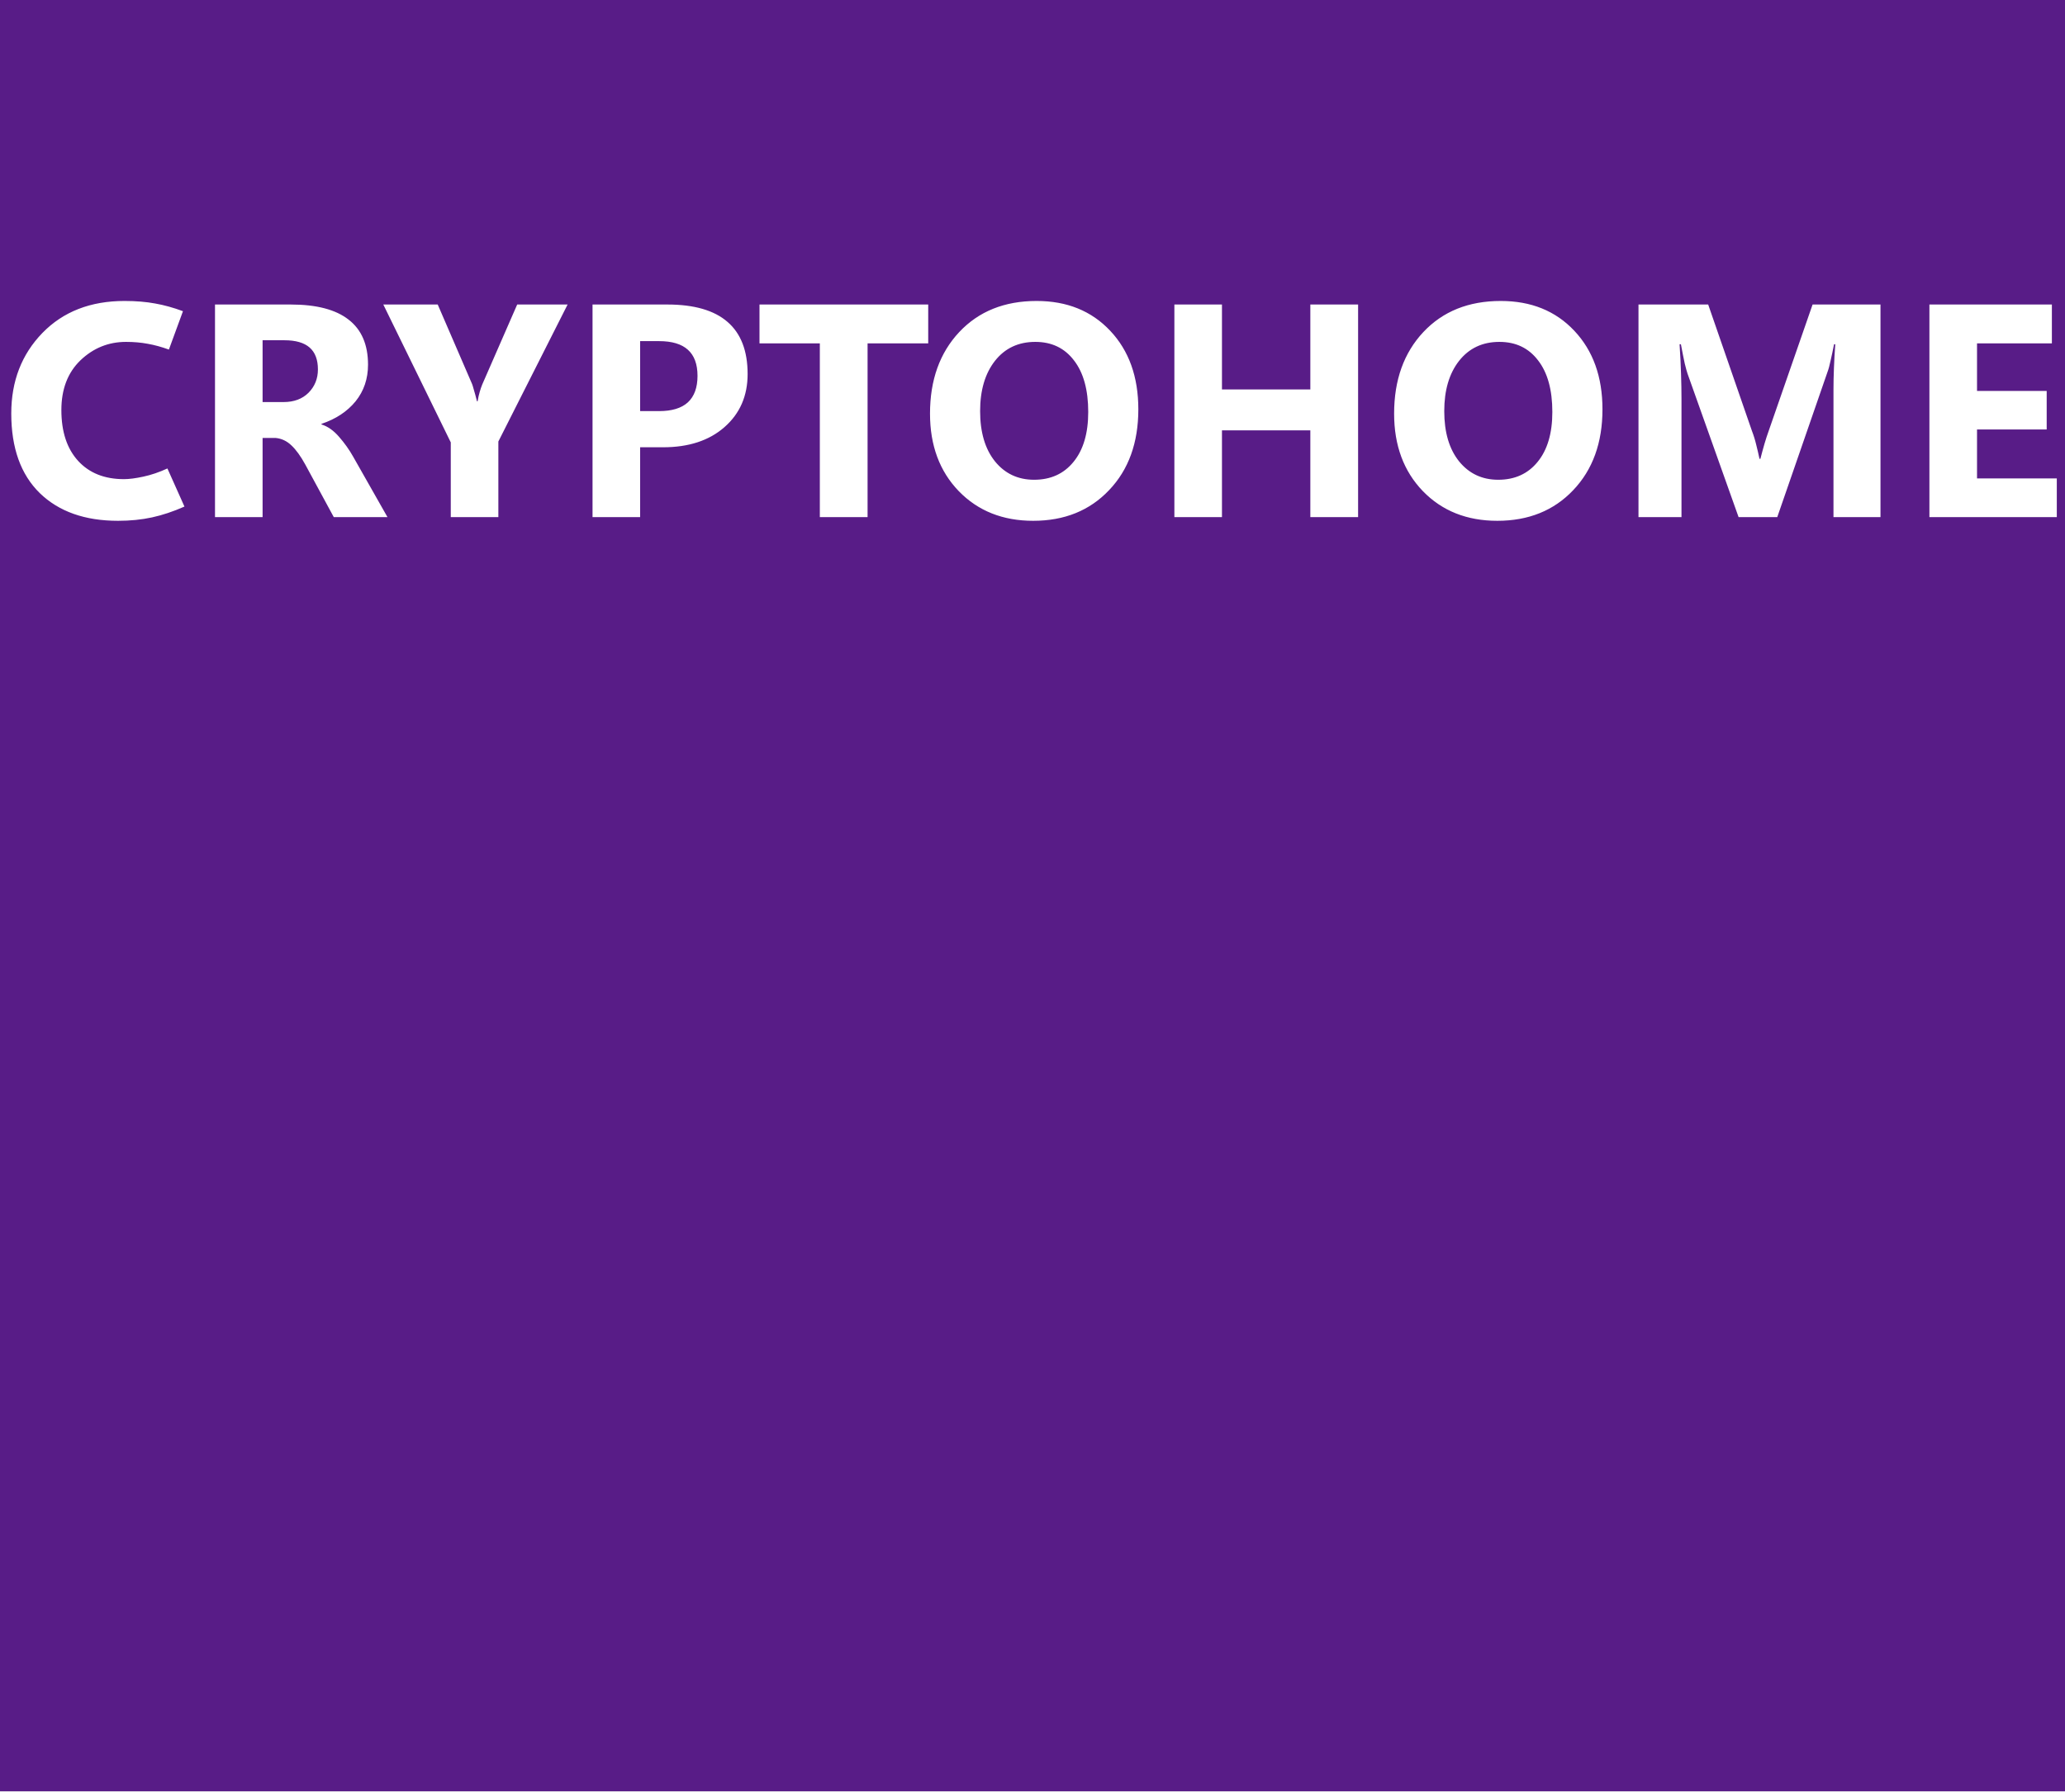
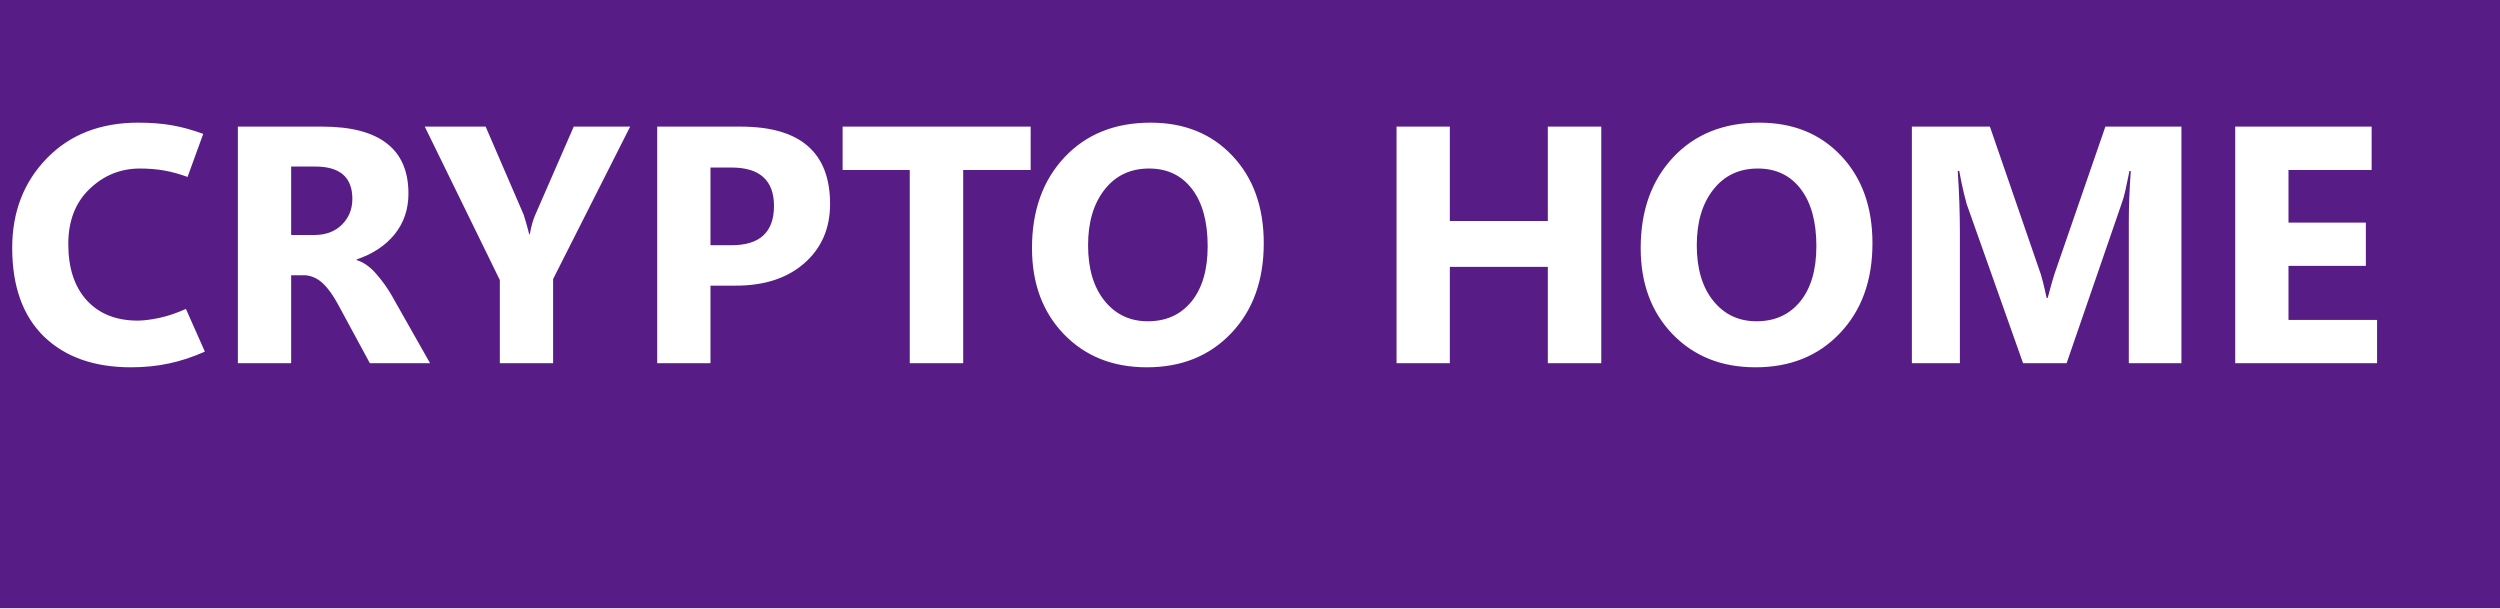
- <svg xmlns="http://www.w3.org/2000/svg" width="68" height="59" viewBox="0 0 68 59" fill="none">
-   <rect width="68" height="59" fill="#581C87" />
-   <path d="M6.074 16.685C5.706 16.848 5.35 16.967 5.005 17.042C4.66 17.117 4.287 17.154 3.887 17.154C2.796 17.154 1.937 16.85 1.309 16.241C0.684 15.629 0.371 14.755 0.371 13.619C0.371 12.554 0.713 11.671 1.396 10.967C2.08 10.264 2.982 9.913 4.102 9.913C4.476 9.913 4.811 9.941 5.107 9.996C5.404 10.048 5.71 10.133 6.025 10.25L5.562 11.514C5.321 11.427 5.09 11.363 4.868 11.324C4.647 11.282 4.408 11.261 4.15 11.261C3.574 11.261 3.075 11.462 2.651 11.866C2.231 12.27 2.021 12.816 2.021 13.507C2.021 14.22 2.205 14.778 2.573 15.181C2.941 15.582 3.444 15.782 4.082 15.782C4.255 15.782 4.468 15.754 4.722 15.699C4.979 15.644 5.243 15.554 5.513 15.43L6.074 16.685ZM12.759 17.032H10.991L10.054 15.303C9.901 15.024 9.748 14.812 9.595 14.669C9.445 14.525 9.272 14.444 9.077 14.425H8.647V17.032H7.08V10.03H9.575C10.421 10.03 11.056 10.196 11.479 10.528C11.906 10.857 12.119 11.352 12.119 12.012C12.119 12.478 11.982 12.88 11.709 13.219C11.435 13.554 11.061 13.801 10.586 13.961V13.98C10.794 14.045 10.988 14.182 11.167 14.39C11.346 14.595 11.499 14.81 11.626 15.035L12.759 17.032ZM8.647 11.207V13.243H9.336C9.681 13.243 9.956 13.14 10.161 12.935C10.366 12.727 10.469 12.471 10.469 12.169C10.469 11.846 10.378 11.606 10.195 11.446C10.013 11.287 9.736 11.207 9.365 11.207H8.647ZM18.691 10.03L16.411 14.542V17.032H14.844V14.571L12.622 10.03H14.414L15.547 12.652C15.557 12.675 15.575 12.733 15.601 12.828C15.63 12.922 15.666 13.053 15.708 13.219H15.727C15.747 13.101 15.77 12.999 15.796 12.911C15.822 12.82 15.85 12.738 15.879 12.667L17.031 10.03H18.691ZM21.079 14.732V17.032H19.512V10.03H21.977C22.856 10.03 23.516 10.22 23.955 10.601C24.398 10.982 24.619 11.555 24.619 12.32C24.619 13.04 24.365 13.622 23.857 14.068C23.353 14.511 22.679 14.732 21.836 14.732H21.079ZM21.079 11.236V13.541H21.704C22.124 13.541 22.44 13.445 22.651 13.253C22.863 13.057 22.969 12.766 22.969 12.379C22.969 11.995 22.863 11.708 22.651 11.519C22.443 11.331 22.127 11.236 21.704 11.236H21.079ZM30.566 11.309H28.569V17.032H26.997V11.309H25.01V10.03H30.566V11.309ZM34.023 17.154C33.021 17.154 32.204 16.828 31.572 16.177C30.941 15.523 30.625 14.672 30.625 13.624C30.625 12.517 30.946 11.622 31.587 10.938C32.228 10.255 33.078 9.913 34.136 9.913C35.135 9.913 35.942 10.24 36.558 10.894C37.176 11.549 37.485 12.411 37.485 13.482C37.485 14.582 37.165 15.47 36.523 16.143C35.885 16.817 35.052 17.154 34.023 17.154ZM34.053 15.802C34.6 15.802 35.033 15.605 35.352 15.211C35.674 14.817 35.835 14.27 35.835 13.57C35.835 12.841 35.679 12.274 35.366 11.871C35.057 11.464 34.632 11.261 34.092 11.261C33.535 11.261 33.092 11.469 32.764 11.886C32.438 12.302 32.275 12.854 32.275 13.541C32.275 14.237 32.438 14.789 32.764 15.196C33.092 15.6 33.522 15.802 34.053 15.802ZM44.722 17.032H43.149V14.175H40.239V17.032H38.672V10.03H40.239V12.828H43.149V10.03H44.722V17.032ZM49.307 17.154C48.304 17.154 47.487 16.828 46.855 16.177C46.224 15.523 45.908 14.672 45.908 13.624C45.908 12.517 46.229 11.622 46.87 10.938C47.511 10.255 48.361 9.913 49.419 9.913C50.418 9.913 51.226 10.24 51.841 10.894C52.459 11.549 52.769 12.411 52.769 13.482C52.769 14.582 52.448 15.47 51.807 16.143C51.169 16.817 50.335 17.154 49.307 17.154ZM49.336 15.802C49.883 15.802 50.316 15.605 50.635 15.211C50.957 14.817 51.118 14.27 51.118 13.57C51.118 12.841 50.962 12.274 50.649 11.871C50.34 11.464 49.915 11.261 49.375 11.261C48.818 11.261 48.376 11.469 48.047 11.886C47.721 12.302 47.559 12.854 47.559 13.541C47.559 14.237 47.721 14.789 48.047 15.196C48.376 15.6 48.805 15.802 49.336 15.802ZM61.924 17.032H60.376V12.838C60.376 12.613 60.381 12.375 60.391 12.125C60.4 11.874 60.415 11.612 60.435 11.339H60.395C60.353 11.553 60.314 11.737 60.278 11.89C60.246 12.043 60.212 12.167 60.176 12.261L58.525 17.032H57.251L55.571 12.31C55.548 12.245 55.518 12.133 55.478 11.973C55.443 11.811 55.4 11.599 55.352 11.339H55.308C55.33 11.68 55.347 12.003 55.356 12.305C55.366 12.608 55.371 12.89 55.371 13.15V17.032H53.955V10.03H56.25L57.69 14.19C57.749 14.343 57.796 14.496 57.832 14.649C57.871 14.802 57.907 14.957 57.94 15.113H57.969C58.014 14.937 58.06 14.771 58.105 14.615C58.151 14.459 58.198 14.314 58.247 14.18L59.688 10.03H61.924V17.032ZM67.73 17.032H63.535V10.03H67.568V11.309H65.103V12.877H67.397V14.146H65.103V15.758H67.73V17.032Z" fill="white" />
+ <svg xmlns="http://www.w3.org/2000/svg" width="296" height="72" viewBox="0 0 296 72" fill="none">
+   <path d="M0 0H296V72H0V0Z" fill="#581C87" />
+   <path d="M24.258 41.633C22.787 42.284 21.361 42.753 19.98 43.039C18.6 43.339 17.109 43.488 15.508 43.488C11.146 43.488 7.708 42.271 5.195 39.836C2.695 37.388 1.445 33.892 1.445 29.348C1.445 25.09 2.812 21.555 5.547 18.742C8.281 15.93 11.888 14.523 16.367 14.523C17.865 14.523 19.199 14.628 20.371 14.836C21.556 15.044 22.787 15.383 24.062 15.852L22.207 20.949C21.244 20.598 20.319 20.344 19.434 20.188C18.548 20.031 17.591 19.953 16.562 19.953C14.271 19.953 12.285 20.76 10.605 22.375C8.926 23.977 8.086 26.151 8.086 28.898C8.086 31.737 8.815 33.957 10.273 35.559C11.745 37.16 13.757 37.961 16.309 37.961C16.973 37.961 17.812 37.857 18.828 37.648C19.857 37.427 20.918 37.069 22.012 36.574L24.258 41.633ZM50.918 43H43.789L40.059 36.105C39.46 34.986 38.854 34.139 38.242 33.566C37.643 32.993 36.953 32.668 36.172 32.59H34.473V43H28.164V14.992H38.164C41.562 14.992 44.108 15.656 45.801 16.984C47.507 18.299 48.359 20.279 48.359 22.922C48.359 24.784 47.812 26.392 46.719 27.746C45.625 29.087 44.128 30.077 42.227 30.715V30.793C43.06 31.053 43.835 31.6 44.551 32.434C45.28 33.267 45.898 34.133 46.406 35.031L50.918 43ZM34.473 19.719V27.824H37.207C38.574 27.824 39.668 27.414 40.488 26.594C41.309 25.773 41.719 24.758 41.719 23.547C41.719 22.271 41.354 21.314 40.625 20.676C39.896 20.038 38.796 19.719 37.324 19.719H34.473ZM74.609 14.992L65.488 33.039V43H59.18V33.156L50.293 14.992H57.5L62.012 25.441C62.051 25.546 62.122 25.787 62.227 26.164C62.344 26.542 62.487 27.062 62.656 27.727H62.734C62.812 27.258 62.904 26.841 63.008 26.477C63.112 26.112 63.223 25.793 63.34 25.52L67.93 14.992H74.609ZM84.121 33.82V43H77.812V14.992H87.695C91.224 14.992 93.867 15.754 95.625 17.277C97.396 18.801 98.281 21.092 98.281 24.152C98.281 27.043 97.266 29.38 95.234 31.164C93.216 32.935 90.514 33.82 87.129 33.82H84.121ZM84.121 19.836V29.035H86.602C88.281 29.035 89.538 28.651 90.371 27.883C91.217 27.102 91.641 25.936 91.641 24.387C91.641 22.863 91.217 21.724 90.371 20.969C89.538 20.213 88.281 19.836 86.602 19.836H84.121ZM122.031 20.129H114.043V43H107.715V20.129H99.766V14.992H122.031V20.129ZM135.781 43.488C131.771 43.488 128.503 42.186 125.977 39.582C123.451 36.965 122.188 33.56 122.188 29.367C122.188 24.94 123.47 21.359 126.035 18.625C128.6 15.891 131.999 14.523 136.23 14.523C140.228 14.523 143.457 15.832 145.918 18.449C148.392 21.066 149.629 24.517 149.629 28.801C149.629 33.202 148.346 36.75 145.781 39.445C143.229 42.141 139.896 43.488 135.781 43.488ZM135.898 38.039C138.073 38.039 139.798 37.258 141.074 35.695C142.35 34.12 142.988 31.939 142.988 29.152C142.988 26.249 142.37 23.99 141.133 22.375C139.896 20.76 138.203 19.953 136.055 19.953C133.841 19.953 132.083 20.787 130.781 22.453C129.479 24.107 128.828 26.301 128.828 29.035C128.828 31.809 129.479 34.003 130.781 35.617C132.083 37.232 133.789 38.039 135.898 38.039ZM189.59 43H183.262V31.594H171.66V43H165.352V14.992H171.66V26.164H183.262V14.992H189.59V43ZM207.852 43.488C203.841 43.488 200.573 42.186 198.047 39.582C195.521 36.965 194.258 33.56 194.258 29.367C194.258 24.94 195.54 21.359 198.105 18.625C200.671 15.891 204.069 14.523 208.301 14.523C212.298 14.523 215.527 15.832 217.988 18.449C220.462 21.066 221.699 24.517 221.699 28.801C221.699 33.202 220.417 36.75 217.852 39.445C215.299 42.141 211.966 43.488 207.852 43.488ZM207.969 38.039C210.143 38.039 211.868 37.258 213.145 35.695C214.421 34.12 215.059 31.939 215.059 29.152C215.059 26.249 214.44 23.99 213.203 22.375C211.966 20.76 210.273 19.953 208.125 19.953C205.911 19.953 204.154 20.787 202.852 22.453C201.549 24.107 200.898 26.301 200.898 29.035C200.898 31.809 201.549 34.003 202.852 35.617C204.154 37.232 205.859 38.039 207.969 38.039ZM258.281 43H252.051V26.242C252.051 25.344 252.07 24.393 252.109 23.391C252.148 22.388 252.207 21.34 252.285 20.246H252.129C251.96 21.105 251.803 21.848 251.66 22.473C251.53 23.085 251.393 23.579 251.25 23.957L244.688 43H239.531L232.852 24.152C232.773 23.892 232.656 23.436 232.5 22.785C232.344 22.134 232.168 21.288 231.973 20.246H231.797C231.888 21.626 231.953 22.922 231.992 24.133C232.031 25.344 232.051 26.47 232.051 27.512V43H226.367V14.992H235.605L241.328 31.594C241.562 32.206 241.751 32.818 241.895 33.43C242.051 34.042 242.194 34.66 242.324 35.285H242.441C242.624 34.582 242.806 33.918 242.988 33.293C243.171 32.668 243.359 32.089 243.555 31.555L249.277 14.992H258.281V43ZM281.445 43H264.648V14.992H280.801V20.129H270.957V26.359H280.117V31.477H270.957V37.883H281.445V43Z" fill="white" />
</svg>
